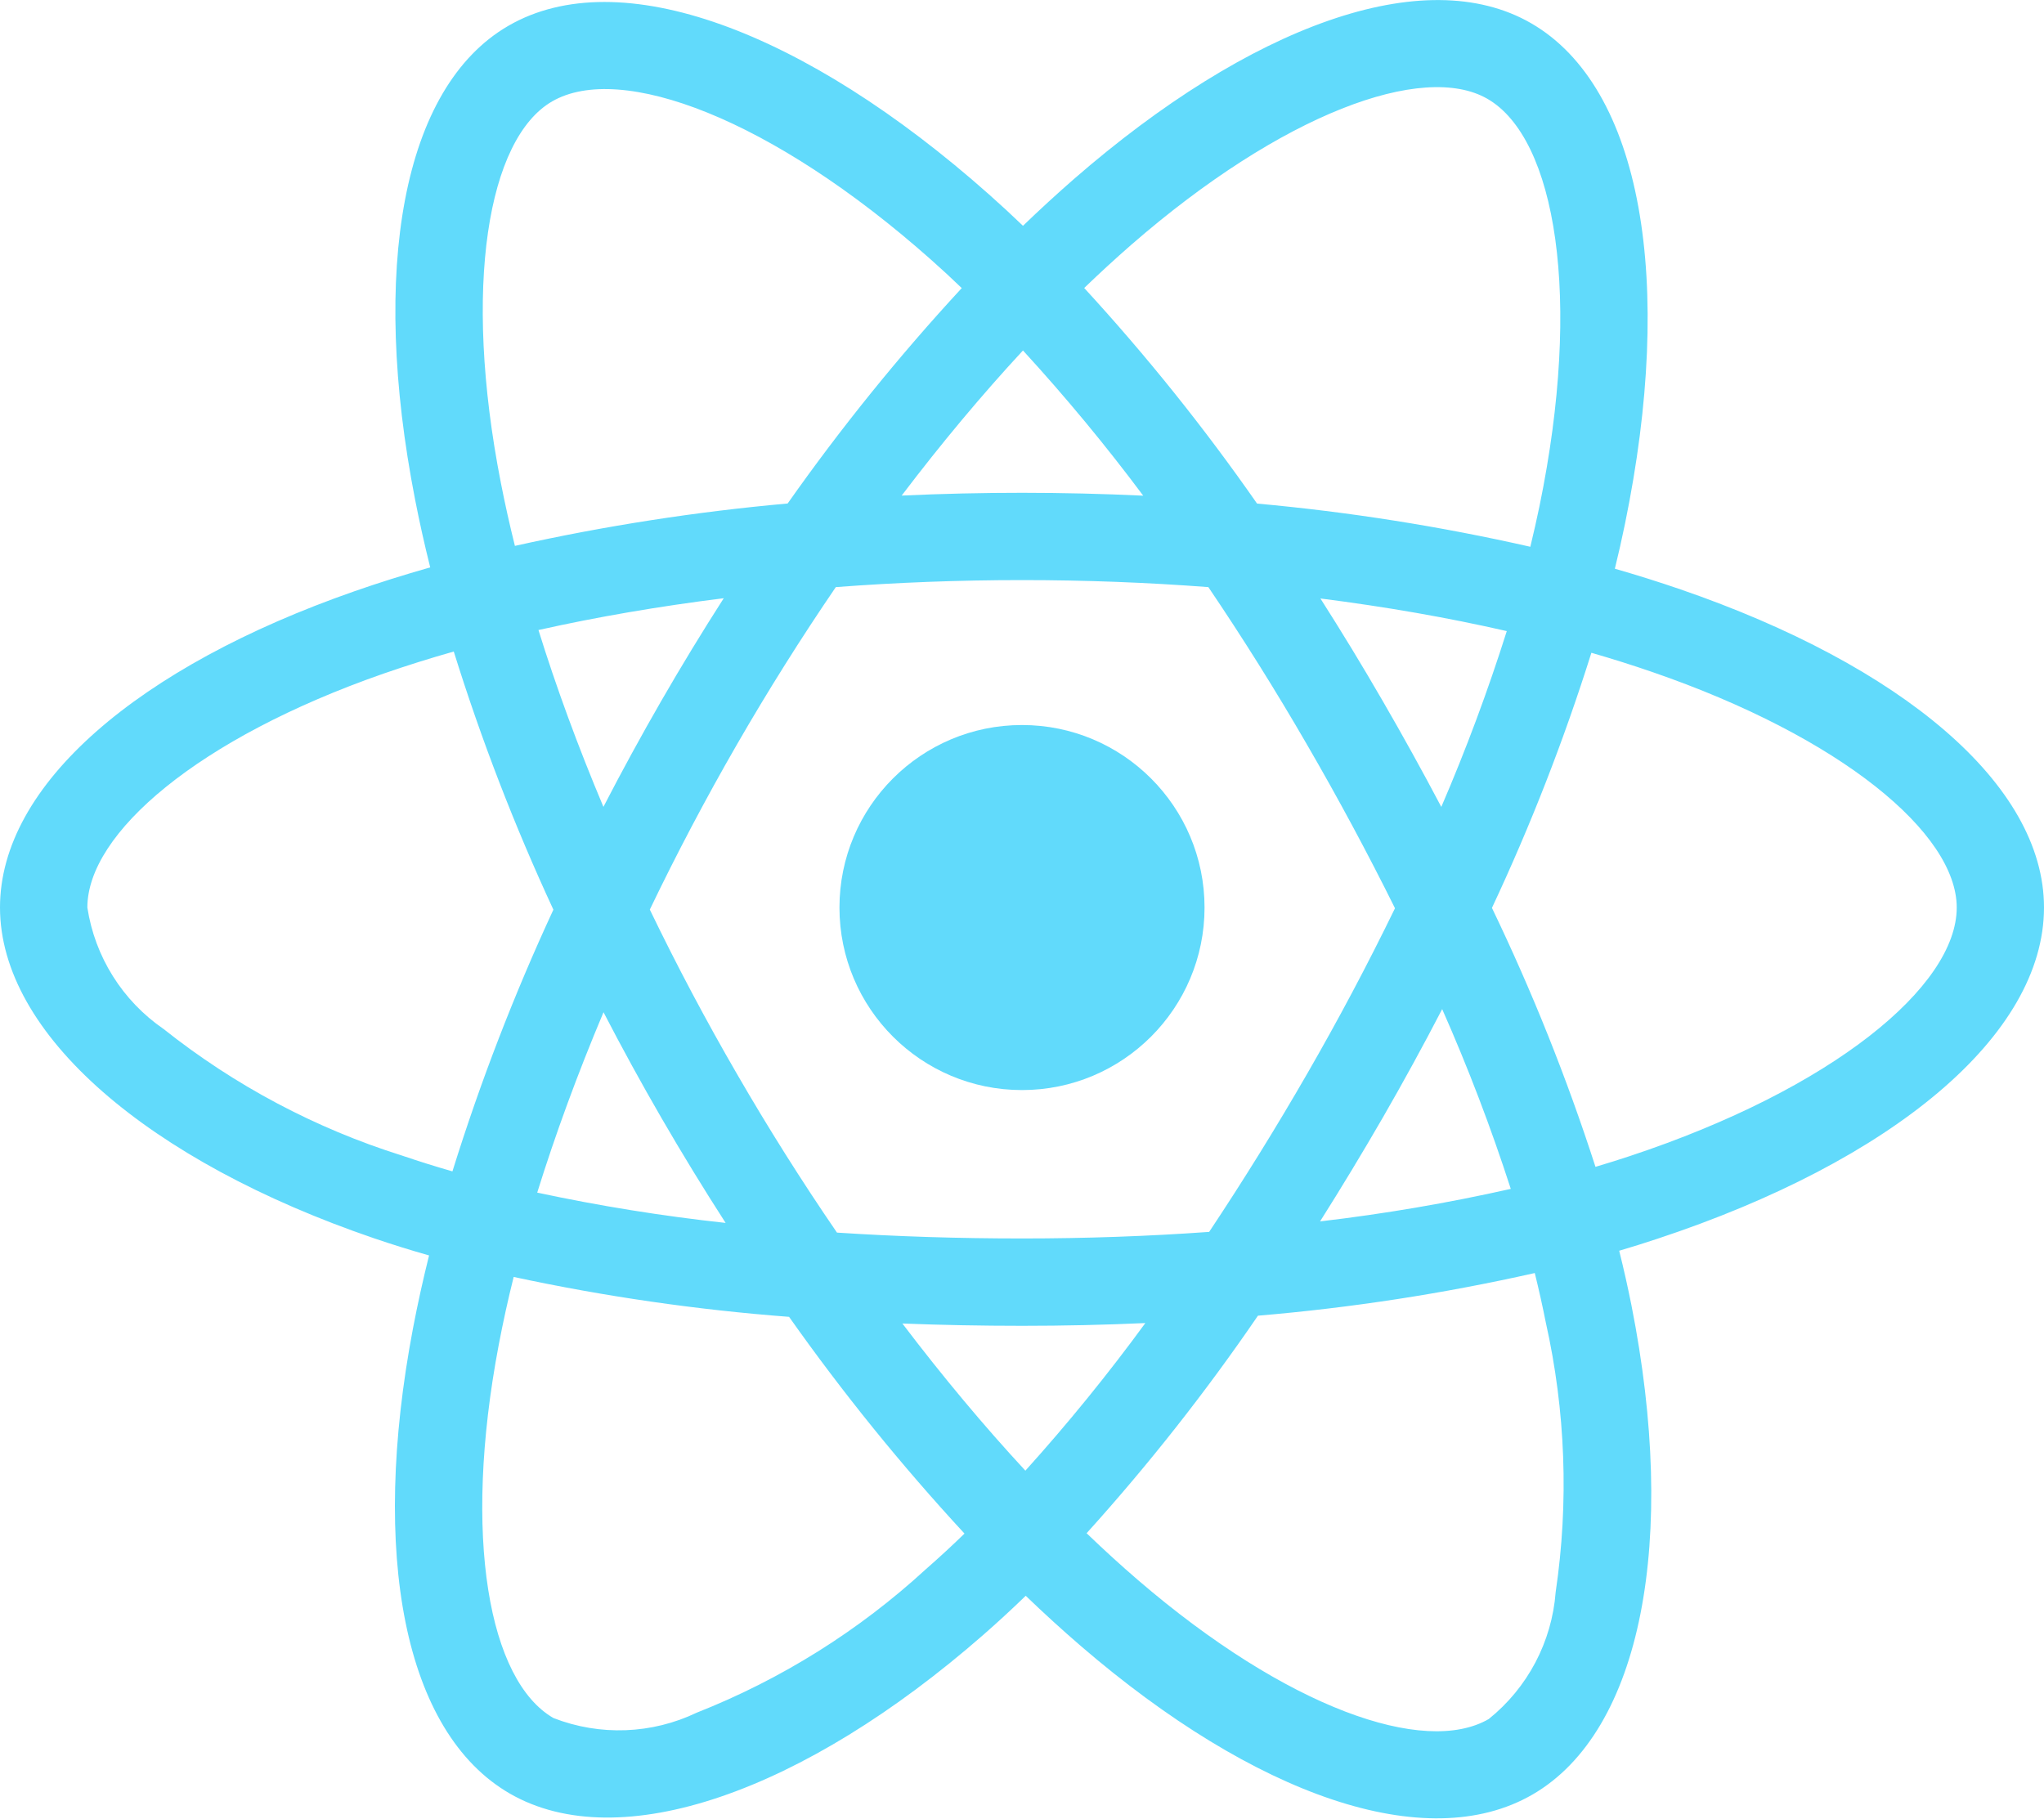
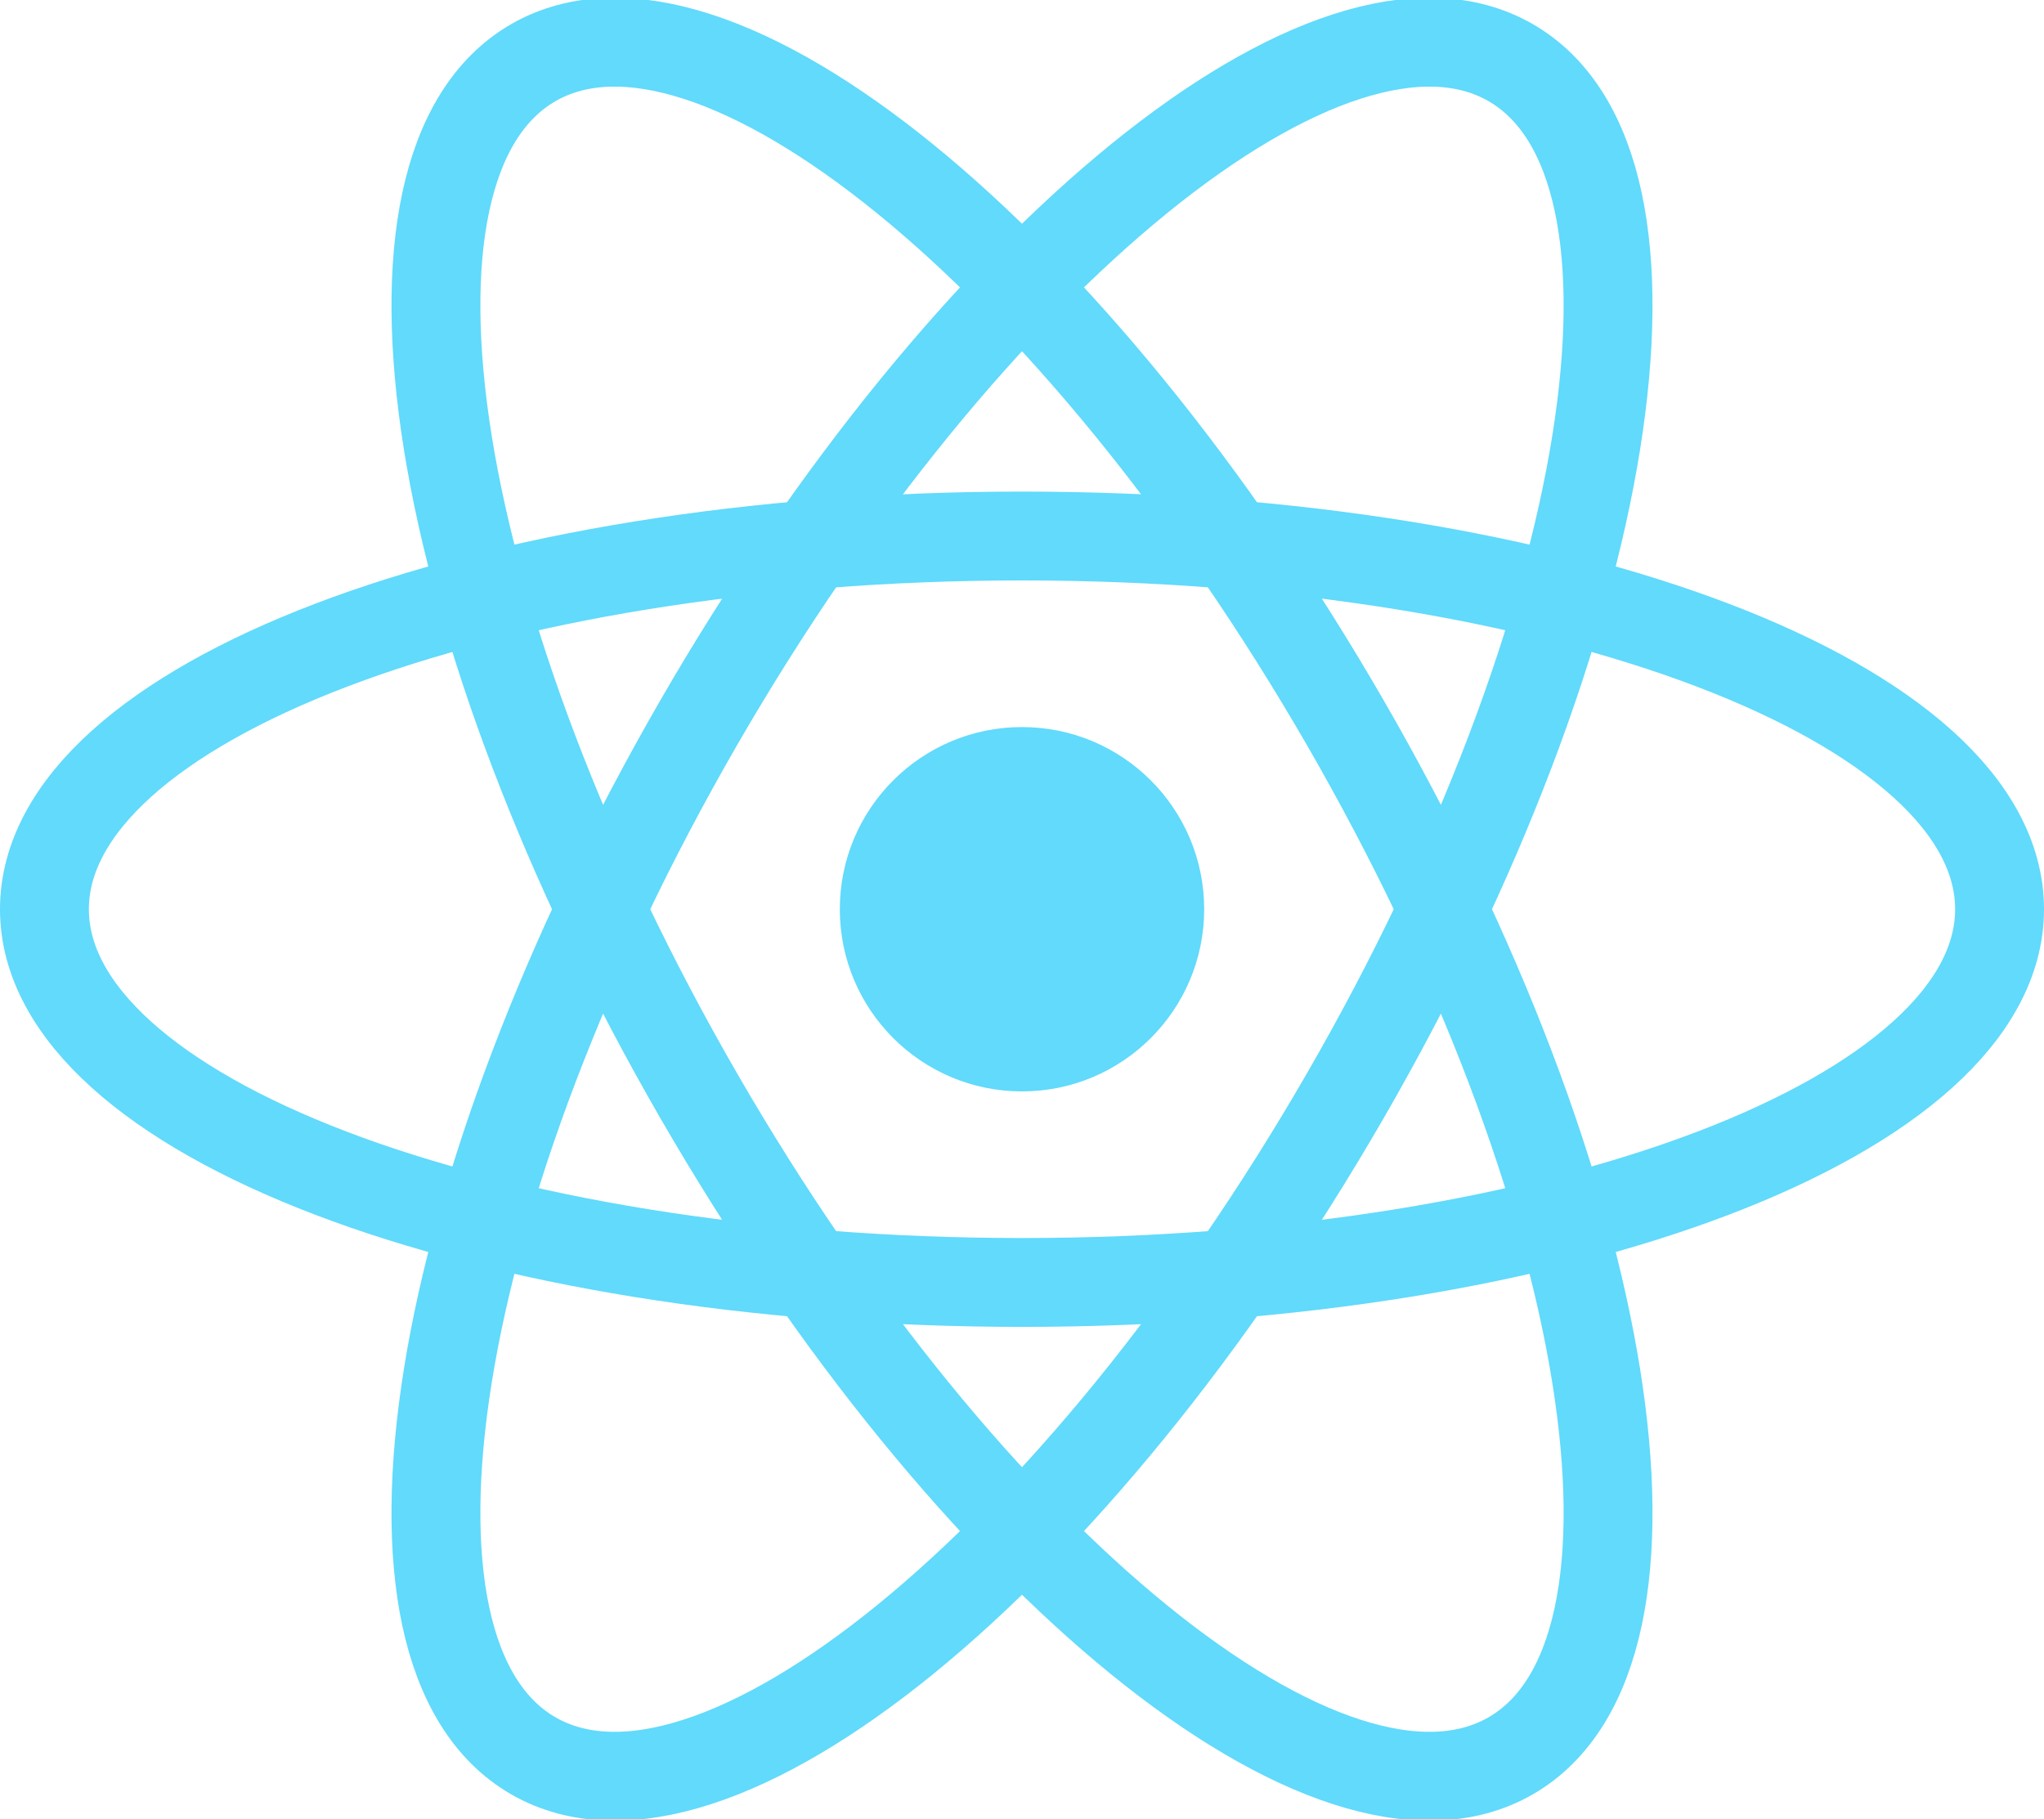
- <svg xmlns="http://www.w3.org/2000/svg" id="Layer_1" data-name="Layer 1" viewBox="0 0 23 20.463">
-   <path d="M18.911,6.633h0q-.367-.126-.74-.233.062-.251.114-.505c.56-2.721.194-4.912-1.057-5.634-1.2-.692-3.162.03-5.144,1.754q-.293.256-.573.526-.187-.18-.381-.352C9.053.344,6.971-.433,5.721.29,4.522.984,4.167,3.045,4.671,5.623q.075.383.17.762c-.295.084-.579.173-.851.268C1.555,7.502,0,8.832,0,10.212c0,1.425,1.669,2.855,4.206,3.722q.308.105.622.194-.102.408-.181.821c-.481,2.534-.105,4.545,1.09,5.235,1.235.712,3.307-.02,5.325-1.784q.239-.209.48-.442.303.292.622.567c1.955,1.682,3.885,2.361,5.08,1.67,1.234-.714,1.635-2.875,1.114-5.505q-.06-.301-.138-.615.218-.064.428-.134C21.285,13.069,23,11.657,23,10.212,23,8.827,21.395,7.488,18.911,6.633ZM12.728,2.756C14.426,1.278,16.013.695,16.737,1.112h0c.77.444,1.07,2.235.586,4.584q-.048.23-.103.457a23.538,23.538,0,0,0-3.075-.486A23.081,23.081,0,0,0,12.2,3.241Q12.458,2.992,12.728,2.756ZM6.791,11.391q.312.603.652,1.19.347.599.722,1.181a20.922,20.922,0,0,1-2.12-.341C6.249,12.766,6.499,12.084,6.791,11.391ZM6.79,9.08c-.286-.679-.531-1.346-.731-1.99.656-.147,1.356-.267,2.085-.358q-.366.571-.705,1.159Q7.101,8.478,6.79,9.08Zm.522,1.156q.454-.945.978-1.854v0q.524-.909,1.115-1.775c.684-.052,1.385-.079,2.094-.079.712,0,1.414.027,2.098.079q.585.865,1.108,1.769.526.906.992,1.845-.461.948-.988,1.862h-0q-.523.908-1.103,1.78c-.682.049-1.388.074-2.106.074-.716,0-1.412-.022-2.082-.066q-.596-.87-1.124-1.783Q7.768,11.181,7.312,10.236Zm8.249,2.339q.347-.602.667-1.219h0a20.867,20.867,0,0,1,.772,2.023,20.852,20.852,0,0,1-2.146.366Q15.219,13.167,15.561,12.575Zm.658-3.493q-.319-.605-.662-1.197h0q-.337-.583-.699-1.15c.734.093,1.437.216,2.097.367A20.959,20.959,0,0,1,16.218,9.081ZM11.511,3.944a21.013,21.013,0,0,1,1.353,1.634q-1.358-.064-2.718-.001C10.593,4.988,11.051,4.44,11.511,3.944ZM6.213,1.141c.77-.445,2.471.19,4.264,1.782.115.102.23.208.345.319A23.545,23.545,0,0,0,8.863,5.666a24.008,24.008,0,0,0-3.069.477q-.088-.352-.158-.709v0C5.203,3.225,5.49,1.559,6.213,1.141ZM5.091,13.182q-.286-.082-.568-.178A8.324,8.324,0,0,1,1.841,11.58a2.031,2.031,0,0,1-.858-1.367c0-.837,1.249-1.906,3.331-2.632q.392-.136.792-.249a23.565,23.565,0,0,0,1.121,2.905A23.922,23.922,0,0,0,5.091,13.182ZM10.416,17.661a8.322,8.322,0,0,1-2.575,1.612h-0a2.03,2.03,0,0,1-1.613.061c-.726-.418-1.027-2.034-.616-4.2q.073-.384.168-.764a23.104,23.104,0,0,0,3.099.449,23.91,23.91,0,0,0,1.974,2.439Q10.64,17.465,10.416,17.661Zm1.122-1.111c-.466-.503-.93-1.058-1.384-1.656q.661.026,1.346.026.703,0,1.388-.031A20.894,20.894,0,0,1,11.538,16.55Zm5.967,1.367a2.03,2.03,0,0,1-.753,1.428c-.725.42-2.275-.126-3.947-1.564q-.287-.247-.578-.527a23.089,23.089,0,0,0,1.928-2.448,22.936,22.936,0,0,0,3.115-.48q.07.284.124.556h0A8.32,8.32,0,0,1,17.505,17.917Zm.834-4.907h-0c-.126.042-.255.082-.386.121a23.061,23.061,0,0,0-1.165-2.914,23.051,23.051,0,0,0,1.119-2.871c.235.068.464.14.684.216,2.128.733,3.427,1.816,3.427,2.651C22.018,11.101,20.615,12.256,18.339,13.01Z" fill="#61dafb" />
-   <path d="M11.5,8.159a2.054,2.054,0,1,1-2.054,2.054A2.054,2.054,0,0,1,11.5,8.159" fill="#61dafb" />
+ <svg xmlns="http://www.w3.org/2000/svg" viewBox="-11.5 -10.232 23 20.463">
+   <circle cx="0" cy="0" r="2.05" fill="#61dafb" />
+   <g stroke="#61dafb" stroke-width="1" fill="transparent">
+     <ellipse rx="11" ry="4.2" />
+     <ellipse rx="11" ry="4.2" transform="rotate(60)" />
+     <ellipse rx="11" ry="4.2" transform="rotate(120)" />
+   </g>
</svg>
